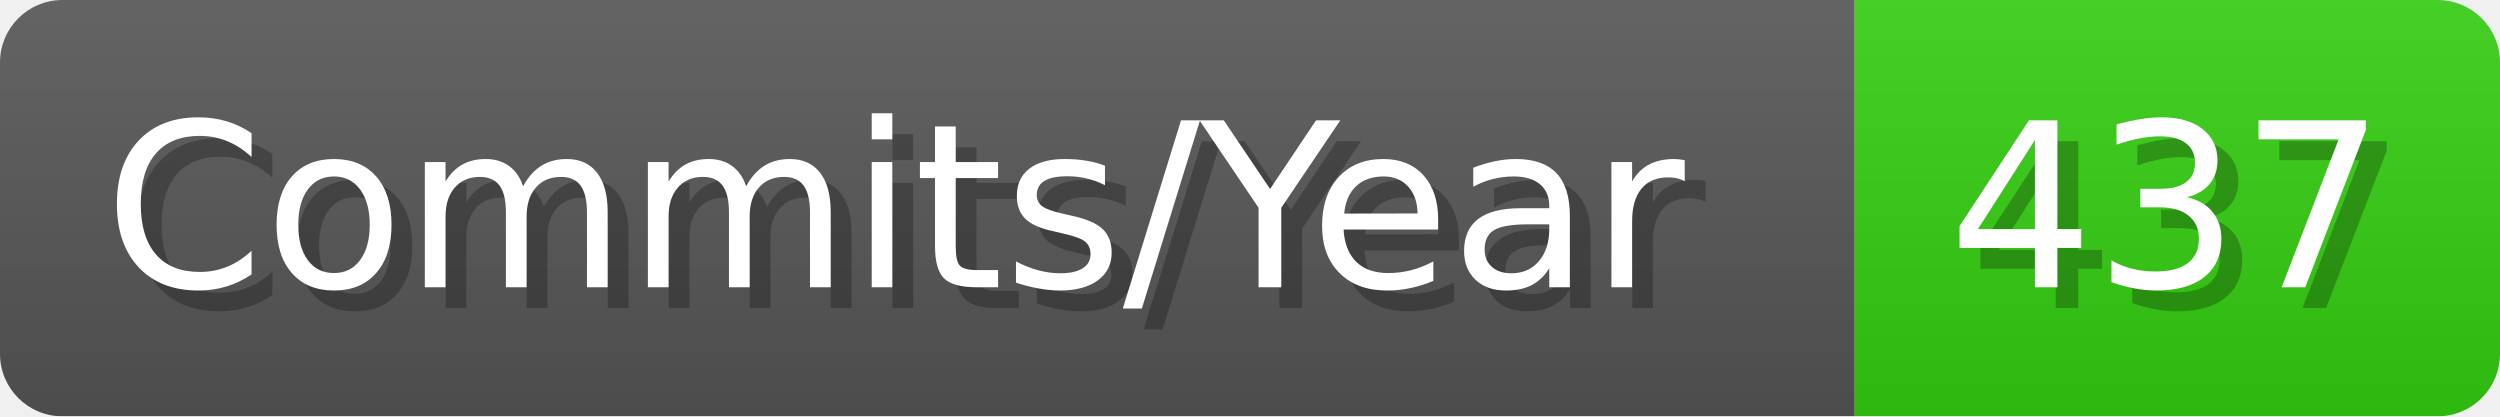
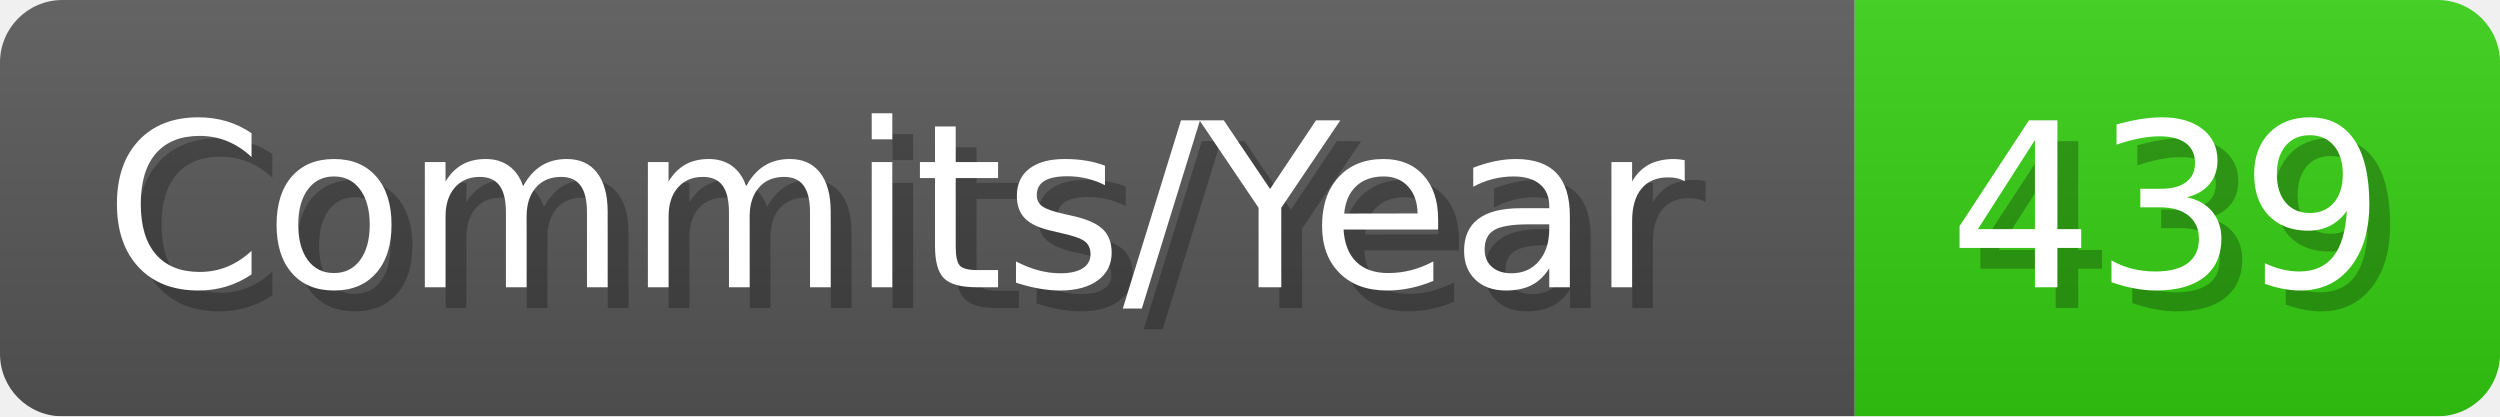
- <svg xmlns="http://www.w3.org/2000/svg" width="120.1" height="20" viewBox="0 0 1201 200" role="img" aria-label="Commits/Year: 437">
+ <svg xmlns="http://www.w3.org/2000/svg" width="120.1" height="20" viewBox="0 0 1201 200" role="img" aria-label="Commits/Year: 439">
  <linearGradient id="aUPdi" x2="0" y2="100%">
    <stop offset="0" stop-opacity=".1" stop-color="#EEE" />
    <stop offset="1" stop-opacity=".1" />
  </linearGradient>
  <mask id="WfAiQ">
    <rect width="1201" height="200" rx="30" fill="#FFF" />
  </mask>
  <g mask="url(#WfAiQ)">
    <rect width="891" height="200" fill="#555" />
    <rect width="310" height="200" fill="#3C1" x="891" />
    <rect width="1201" height="200" fill="url(#aUPdi)" />
  </g>
  <g aria-hidden="true" fill="#fff" text-anchor="start" font-family="Verdana,DejaVu Sans,sans-serif" font-size="110">
    <text x="60" y="148" textLength="791" fill="#000" opacity="0.25">Commits/Year</text>
    <text x="50" y="138" textLength="791">Commits/Year</text>
-     <text x="946" y="148" textLength="210" fill="#000" opacity="0.25">437</text>
-     <text x="936" y="138" textLength="210">437</text>
+     <text x="946" y="148" textLength="210" fill="#000" opacity="0.25">439</text>
+     <text x="936" y="138" textLength="210">439</text>
  </g>
</svg>
